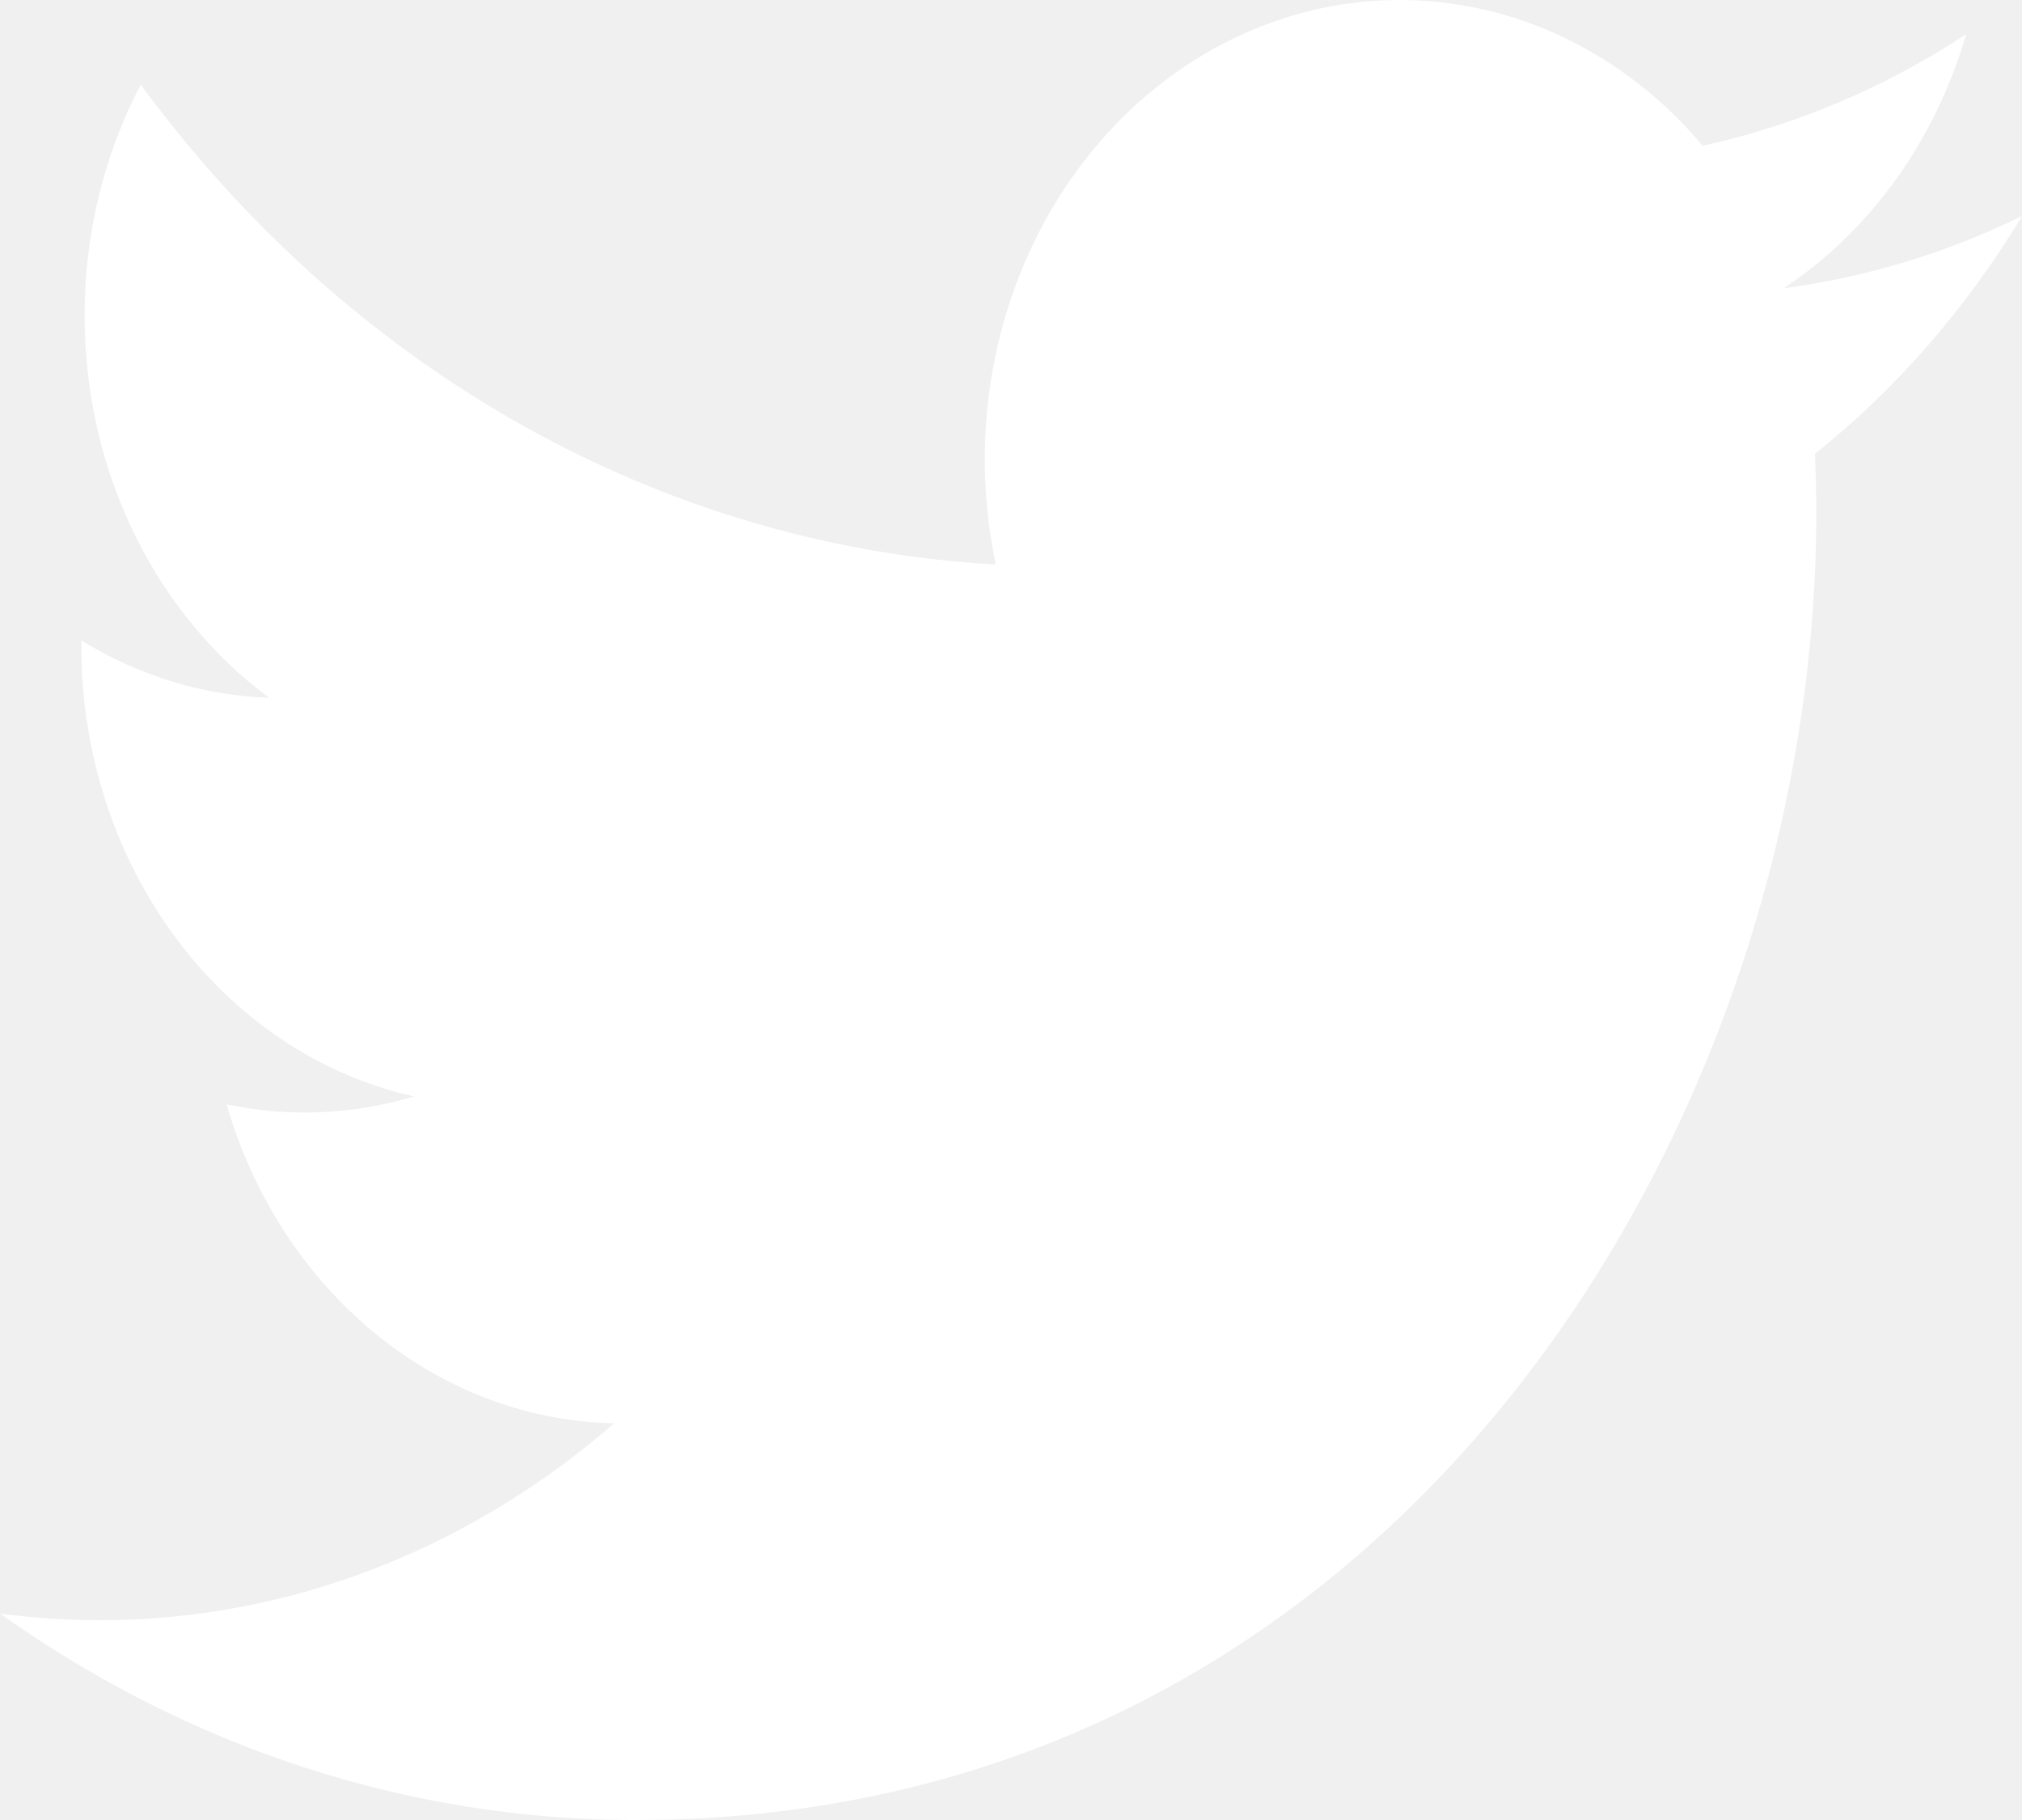
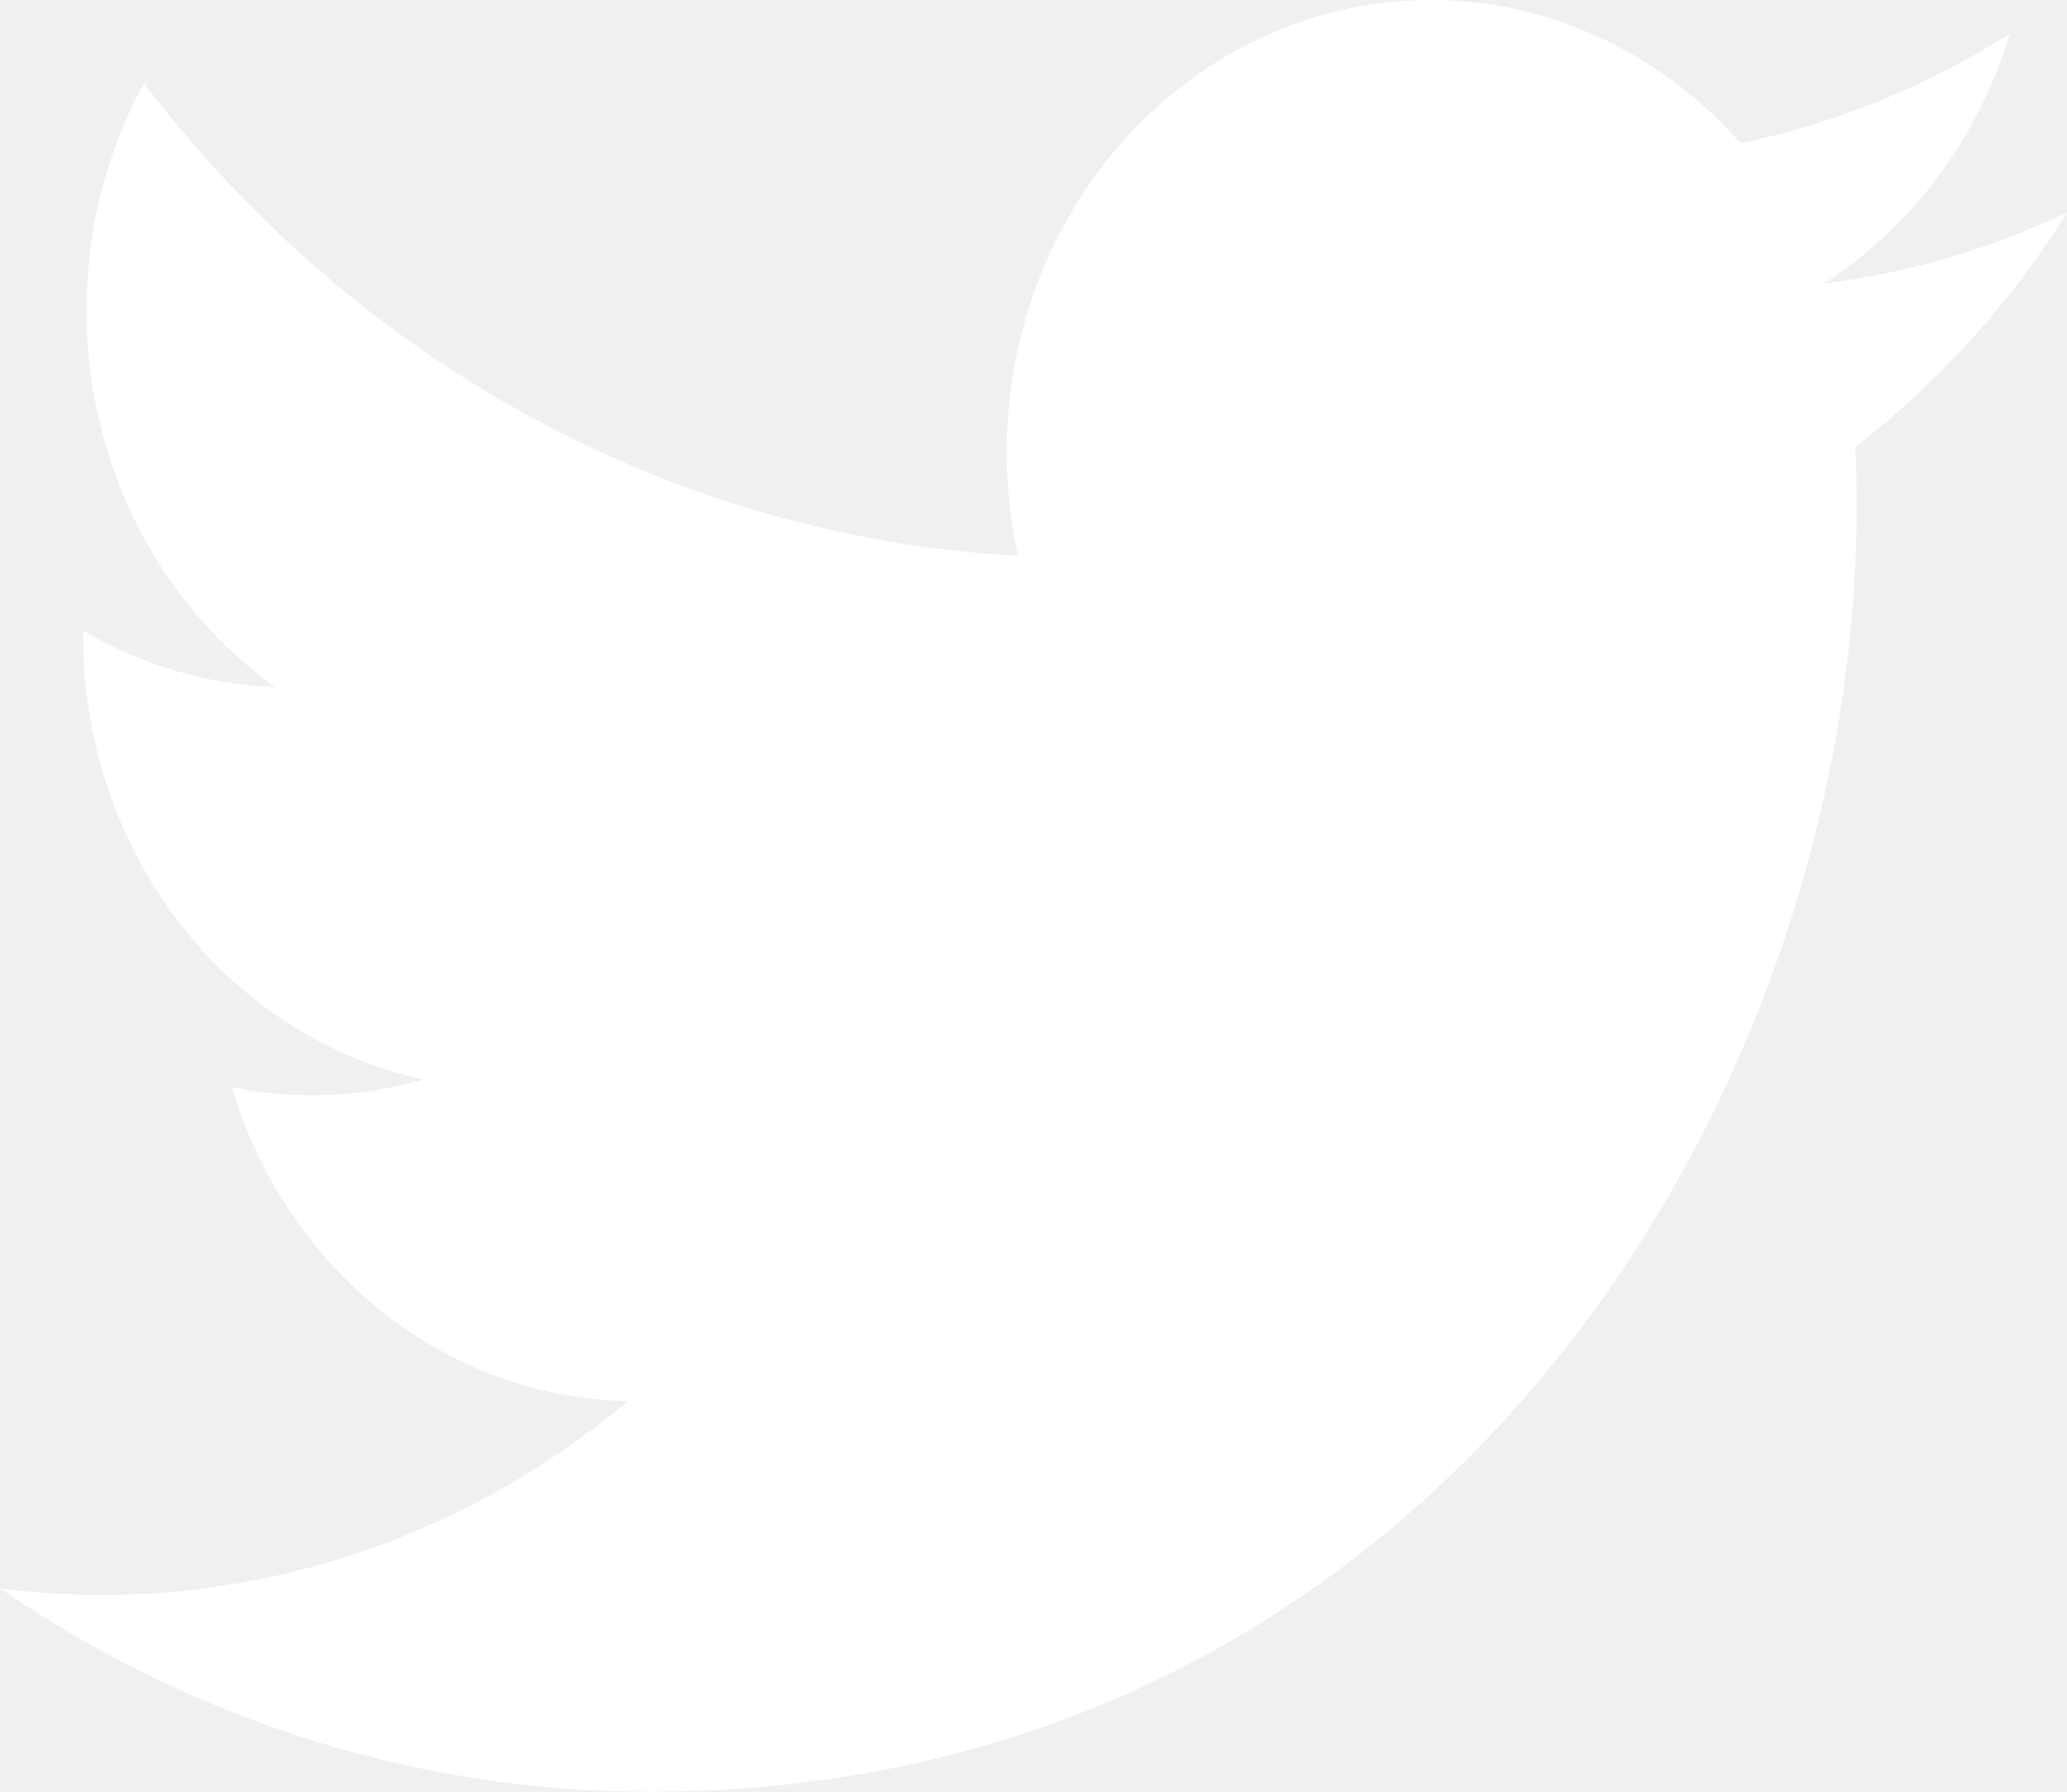
- <svg xmlns="http://www.w3.org/2000/svg" width="20" height="18" viewBox="0 0 20 18" fill="none">
-   <path d="M19.999 2.137C19.25 2.504 18.456 2.744 17.642 2.851C18.5 2.284 19.141 1.391 19.448 0.338C18.643 0.868 17.761 1.24 16.842 1.441C16.224 0.709 15.406 0.224 14.513 0.061C13.621 -0.102 12.705 0.065 11.908 0.538C11.11 1.01 10.476 1.761 10.104 2.673C9.732 3.586 9.643 4.608 9.85 5.583C8.218 5.492 6.622 5.023 5.165 4.205C3.708 3.388 2.423 2.24 1.392 0.837C1.028 1.53 0.836 2.318 0.837 3.121C0.837 4.696 1.561 6.087 2.662 6.901C2.01 6.879 1.373 6.684 0.804 6.333V6.39C0.804 7.439 1.132 8.455 1.732 9.267C2.332 10.079 3.167 10.636 4.095 10.844C3.491 11.025 2.856 11.052 2.241 10.922C2.503 11.825 3.013 12.614 3.701 13.18C4.388 13.746 5.218 14.059 6.074 14.077C5.223 14.817 4.249 15.364 3.206 15.687C2.164 16.01 1.075 16.102 0 15.958C1.876 17.293 4.059 18.002 6.289 18C13.837 18 17.965 11.078 17.965 5.076C17.965 4.88 17.96 4.683 17.952 4.489C18.756 3.846 19.449 3.05 20 2.138L19.999 2.137Z" fill="white" />
+ <svg xmlns="http://www.w3.org/2000/svg" width="15" height="13" viewBox="0 0 15 13" fill="none">
+   <path d="M14.999 1.543C14.438 1.808 13.842 1.982 13.232 2.059C13.875 1.649 14.356 1.004 14.586 0.244C13.982 0.627 13.321 0.895 12.631 1.04C12.168 0.512 11.554 0.162 10.885 0.044C10.216 -0.074 9.529 0.047 8.931 0.388C8.333 0.729 7.857 1.272 7.578 1.931C7.299 2.59 7.232 3.328 7.387 4.032C6.164 3.967 4.967 3.628 3.874 3.037C2.781 2.447 1.817 1.618 1.044 0.604C0.771 1.105 0.627 1.674 0.628 2.254C0.628 3.391 1.171 4.396 1.996 4.984C1.508 4.968 1.03 4.827 0.603 4.574V4.615C0.603 5.372 0.849 6.106 1.299 6.693C1.749 7.279 2.375 7.681 3.072 7.832C2.618 7.963 2.142 7.982 1.681 7.888C1.877 8.54 2.26 9.11 2.775 9.519C3.291 9.928 3.913 10.154 4.556 10.167C3.917 10.701 3.186 11.096 2.405 11.329C1.623 11.562 0.806 11.629 0 11.525C1.407 12.49 3.044 13.002 4.717 13C10.378 13 13.474 8.001 13.474 3.666C13.474 3.525 13.47 3.382 13.464 3.242C14.067 2.778 14.587 2.203 15 1.544L14.999 1.543Z" fill="white" />
</svg>
